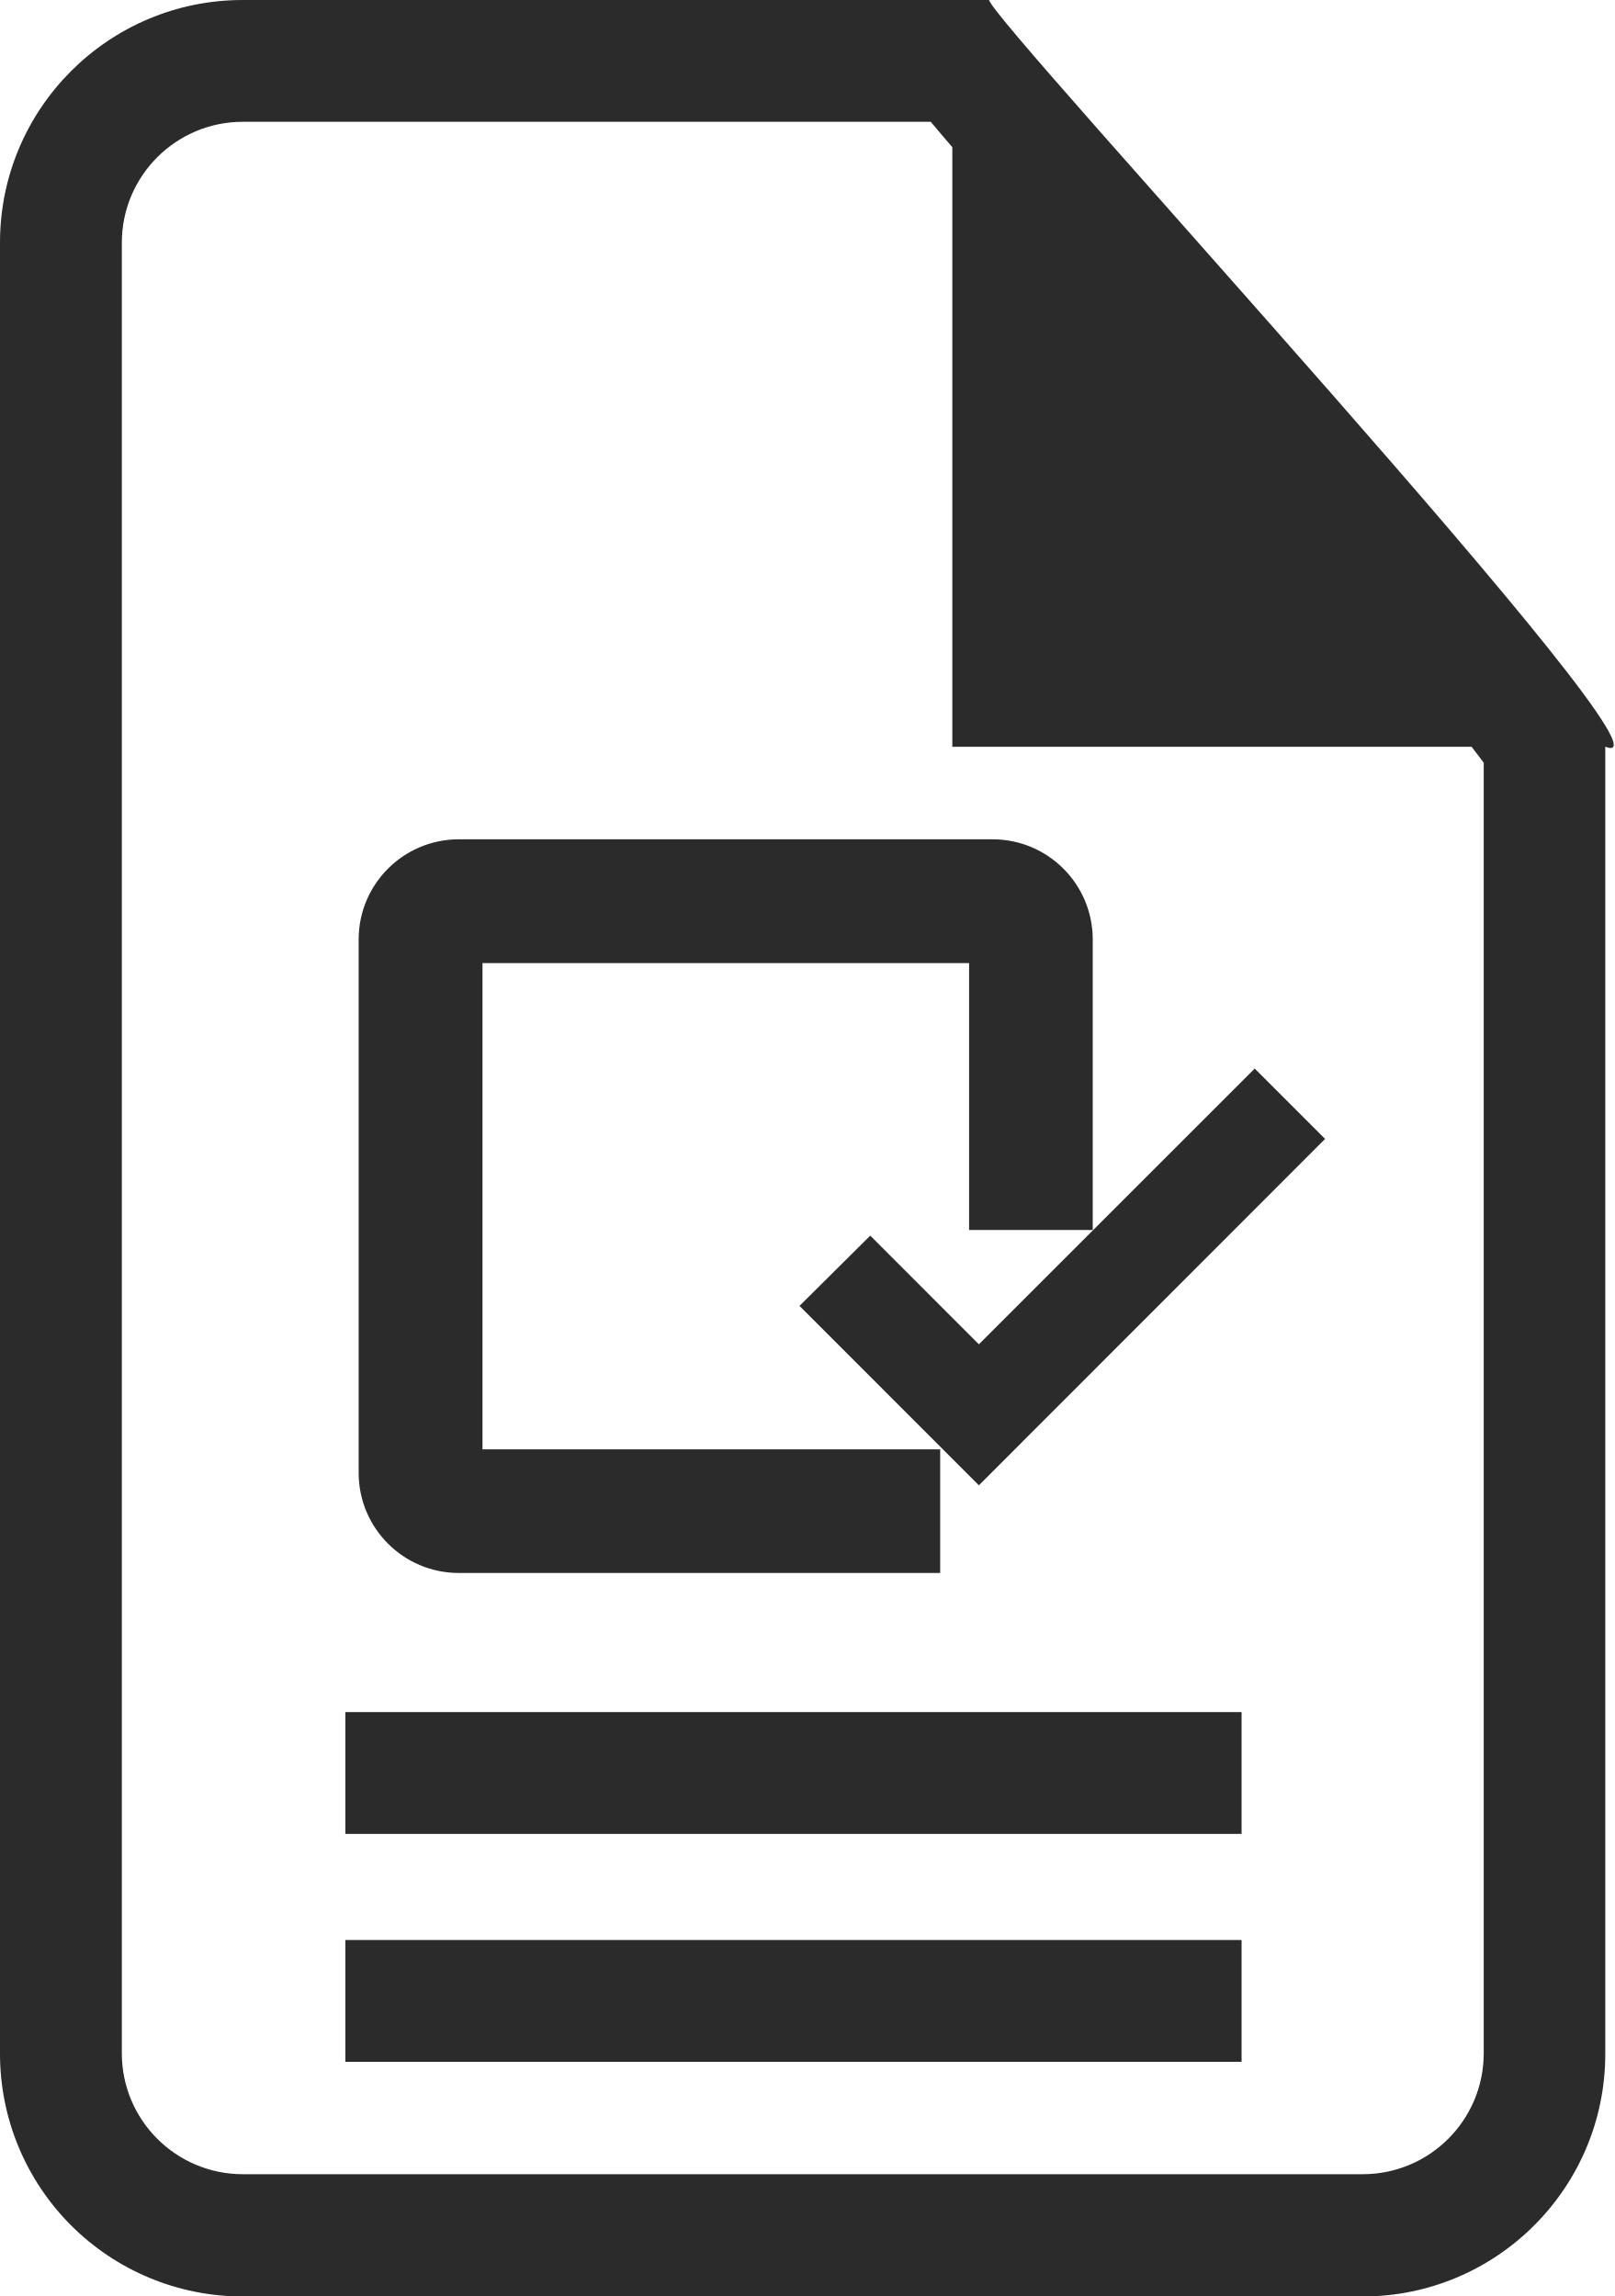
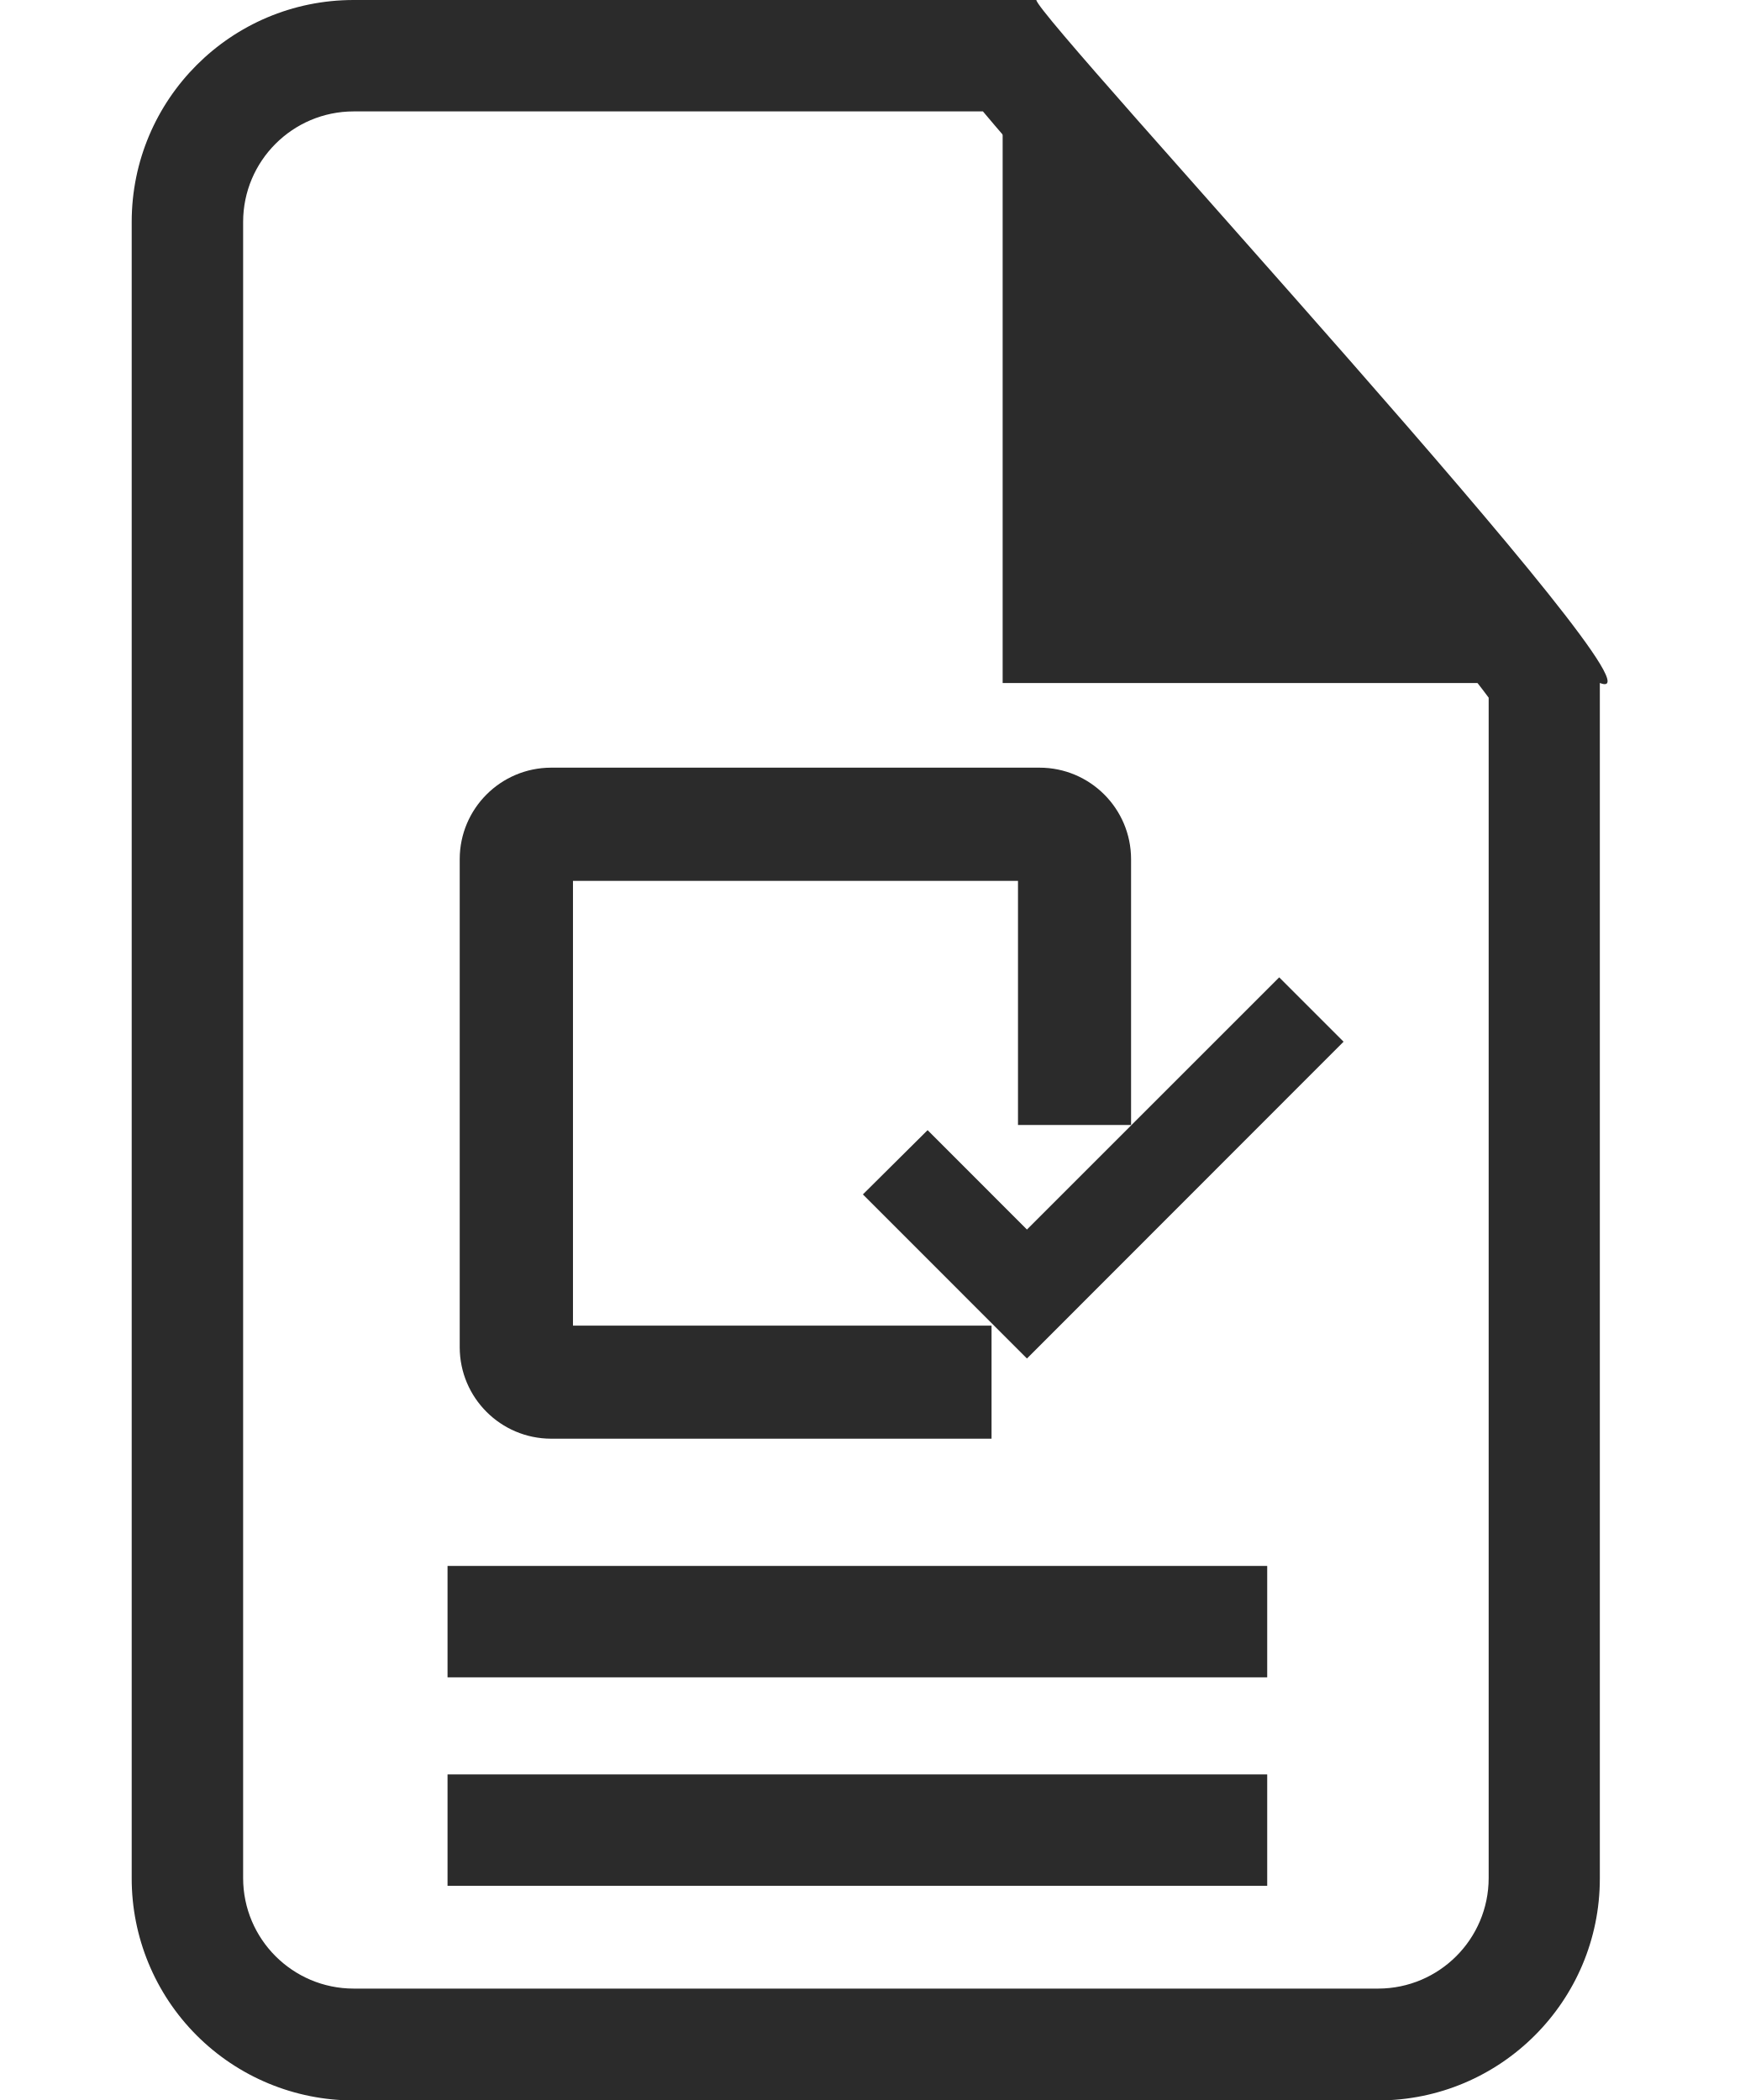
- <svg xmlns="http://www.w3.org/2000/svg" width="16.972" height="24.147" viewBox="0 0 16.972 24.147">
+ <svg xmlns="http://www.w3.org/2000/svg" width="20" height="24.147" viewBox="0 0 16.972 24.147">
  <g transform="translate(-9.947)">
    <g transform="translate(9.947 0)">
      <path d="M2.552,1.281A1.272,1.272,0,0,0,1.281,2.552V21.595a1.272,1.272,0,0,0,1.271,1.271H14.331A1.272,1.272,0,0,0,15.6,21.595V8.022c-.708-.953-2.91-3.44-4.158-4.849-.791-.893-1.313-1.482-1.656-1.892H2.552M2.552,0H10.4c0,.2,7.46,8.245,6.478,7.853V21.6a2.552,2.552,0,0,1-2.552,2.552H2.552A2.552,2.552,0,0,1,0,21.595V2.552A2.552,2.552,0,0,1,2.552,0Z" transform="translate(0 0)" fill="#2b2b2b" />
      <path d="M9528-4775.71v7.012h6.085Z" transform="translate(-9517.987 4776.552)" fill="#2b2b2b" />
      <path d="M9.423-2.719H0V-4H9.423Z" transform="translate(3.631 24.403)" fill="#2b2b2b" />
      <path d="M9.423-2.719H0V-4H9.423Z" transform="translate(3.631 22.006)" fill="#2b2b2b" />
    </g>
    <g transform="translate(12.765 7.874)">
      <g transform="translate(5.942 3.717)">
        <path d="M4.942,8.49,3.8,7.347l-.389.387L4.942,9.266,8.232,5.977,7.845,5.59Z" transform="translate(-3.41 -5.59)" fill="#2b2b2b" />
        <path d="M4.942,9.62,3.056,7.733,3.8,6.994,4.942,8.137l2.9-2.9.74.74ZM3.764,7.734,4.942,8.912,7.878,5.977l-.033-.033-2.9,2.9L3.8,7.7Z" transform="translate(-3.41 -5.59)" fill="#2b2b2b" />
      </g>
      <path d="M0,9.624H9.624V0H0Z" fill="none" />
      <path d="M9.416,3.8H3.8V9.416H8.614v.8H3.8a.8.8,0,0,1-.8-.8V3.8A.8.8,0,0,1,3.8,3H9.416a.8.8,0,0,1,.8.8V6.609h-.8Z" transform="translate(-1.797 -1.797)" fill="#2b2b2b" />
      <path d="M3.8,2.75H9.416A1.053,1.053,0,0,1,10.468,3.8V6.859h-1.3V4.052H4.052V9.166H8.864v1.3H3.8A1.053,1.053,0,0,1,2.75,9.416V3.8A1.053,1.053,0,0,1,3.8,2.75ZM9.968,6.359V3.8a.553.553,0,0,0-.552-.552H3.8A.553.553,0,0,0,3.25,3.8V9.416a.553.553,0,0,0,.552.552H8.364v-.3H3.552V3.552H9.666V6.359Z" transform="translate(-1.797 -1.797)" fill="#2b2b2b" />
    </g>
  </g>
</svg>
